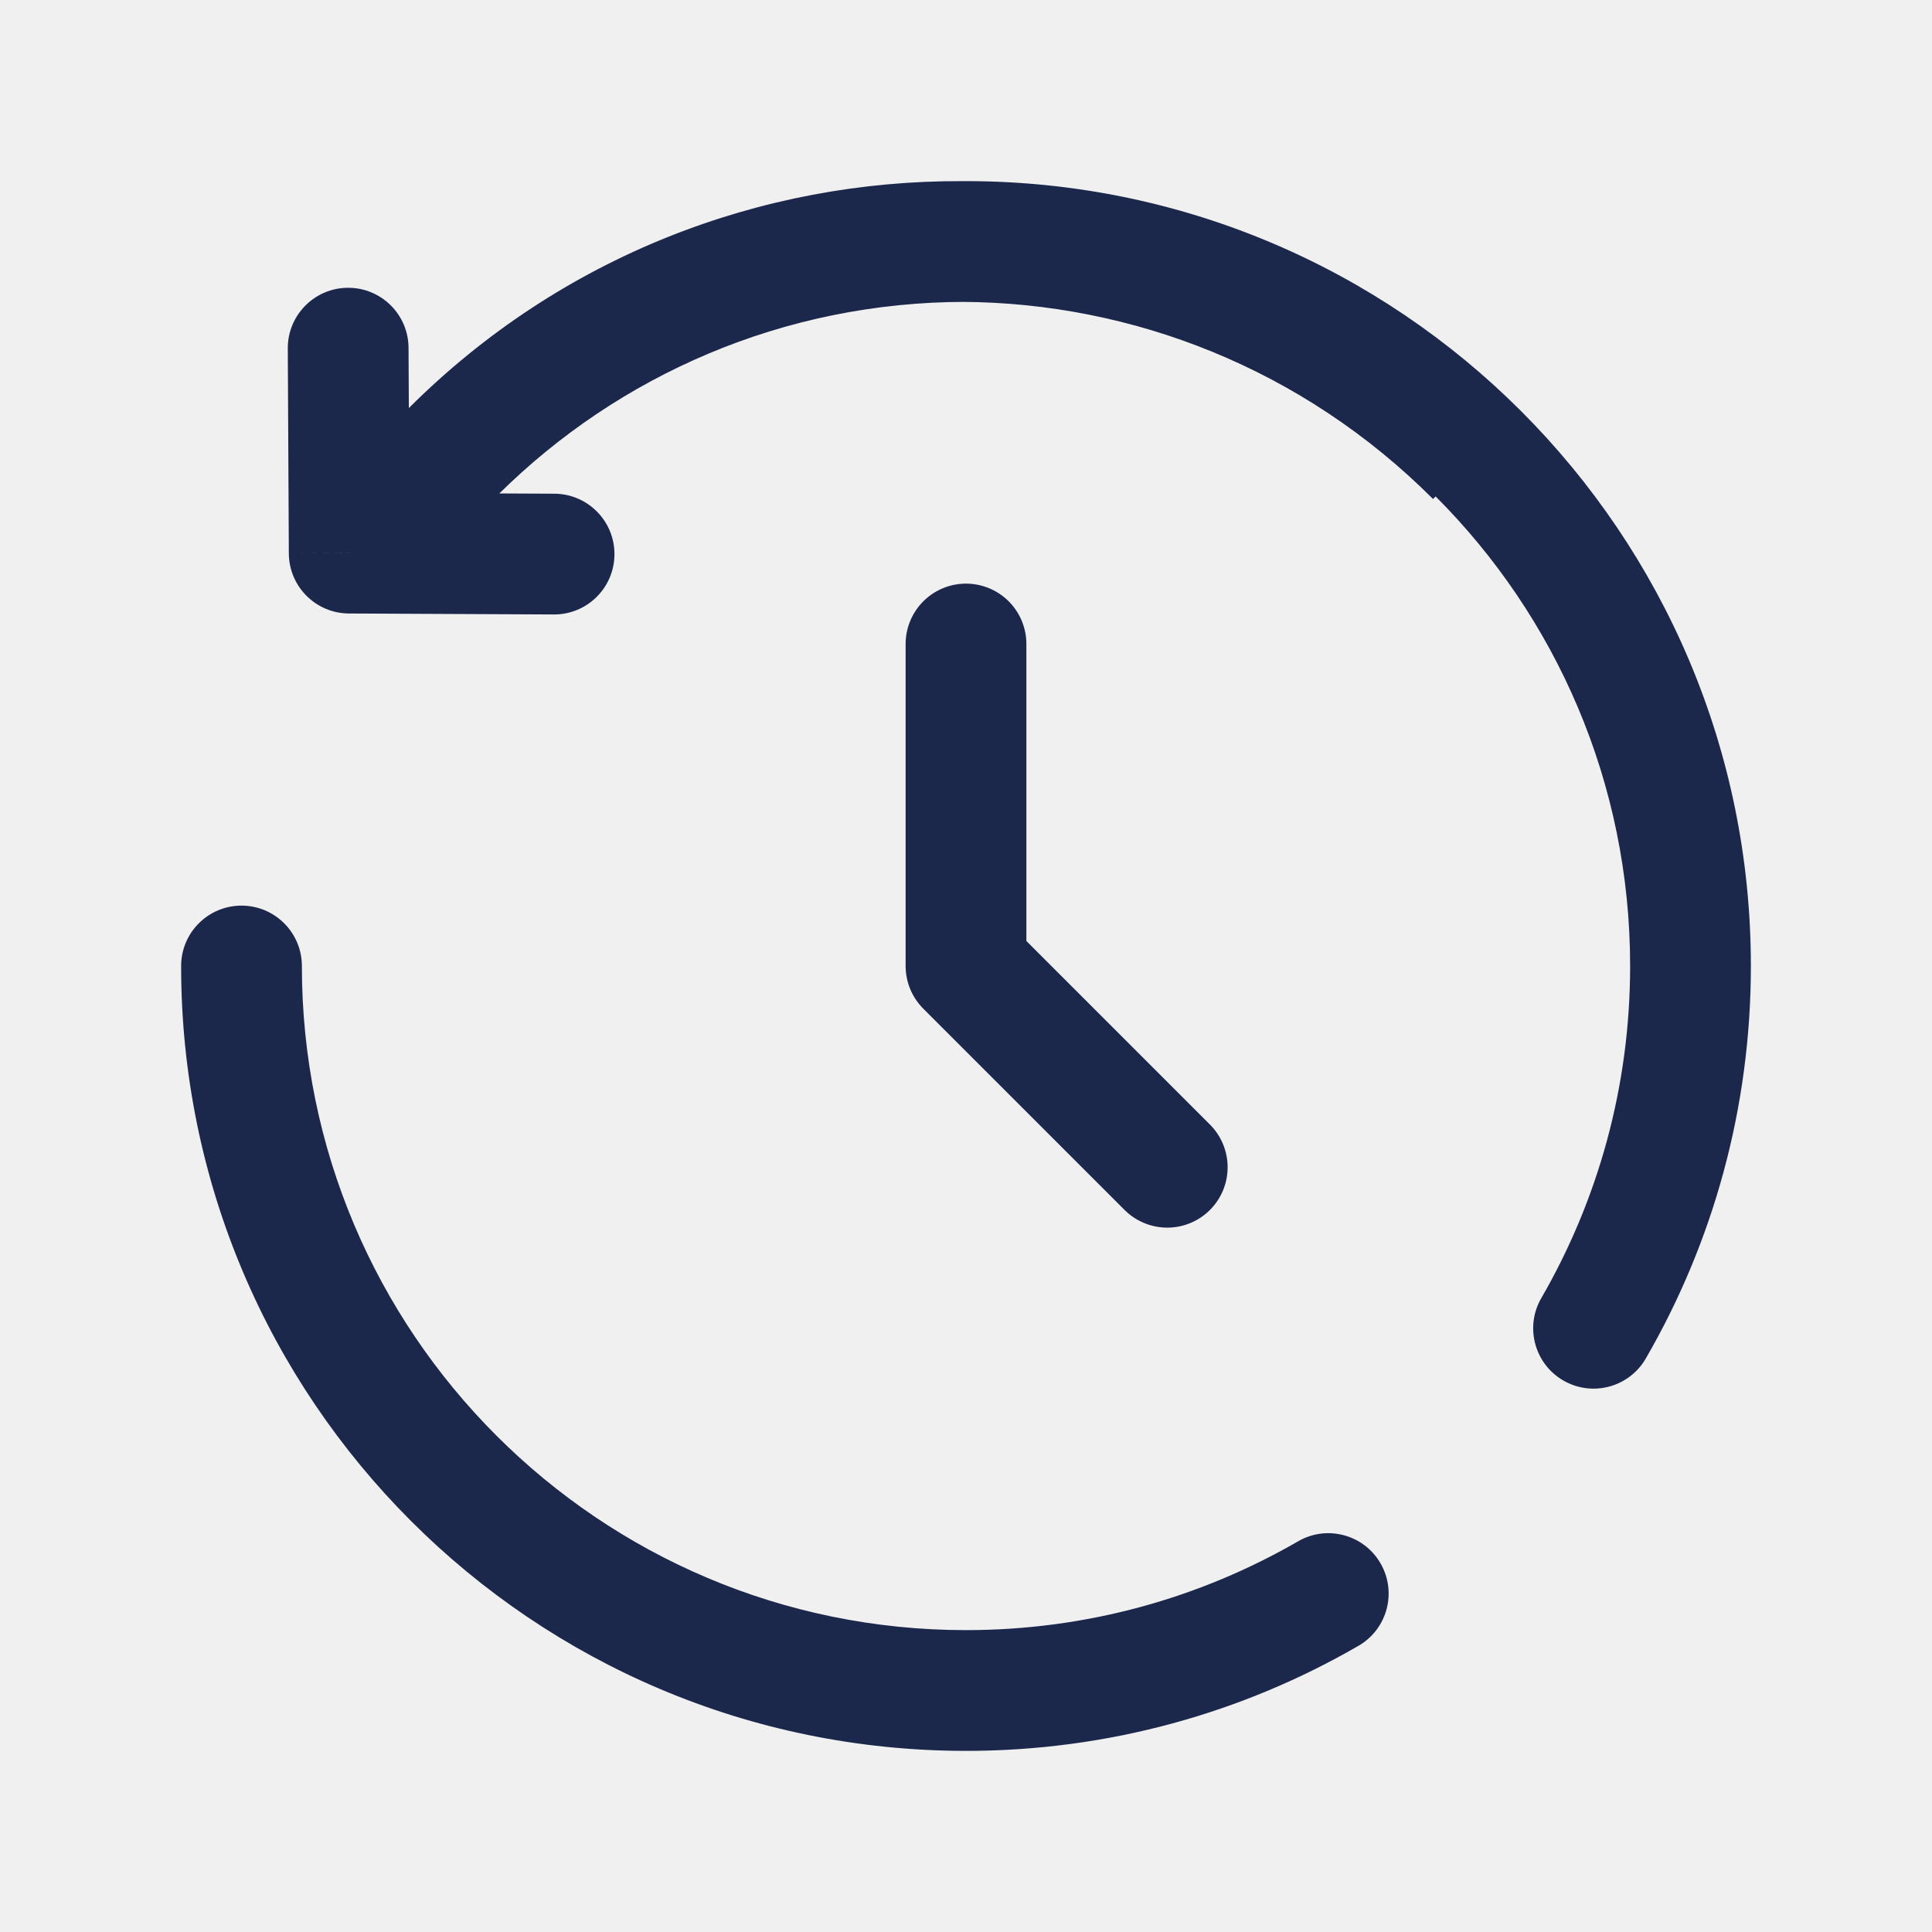
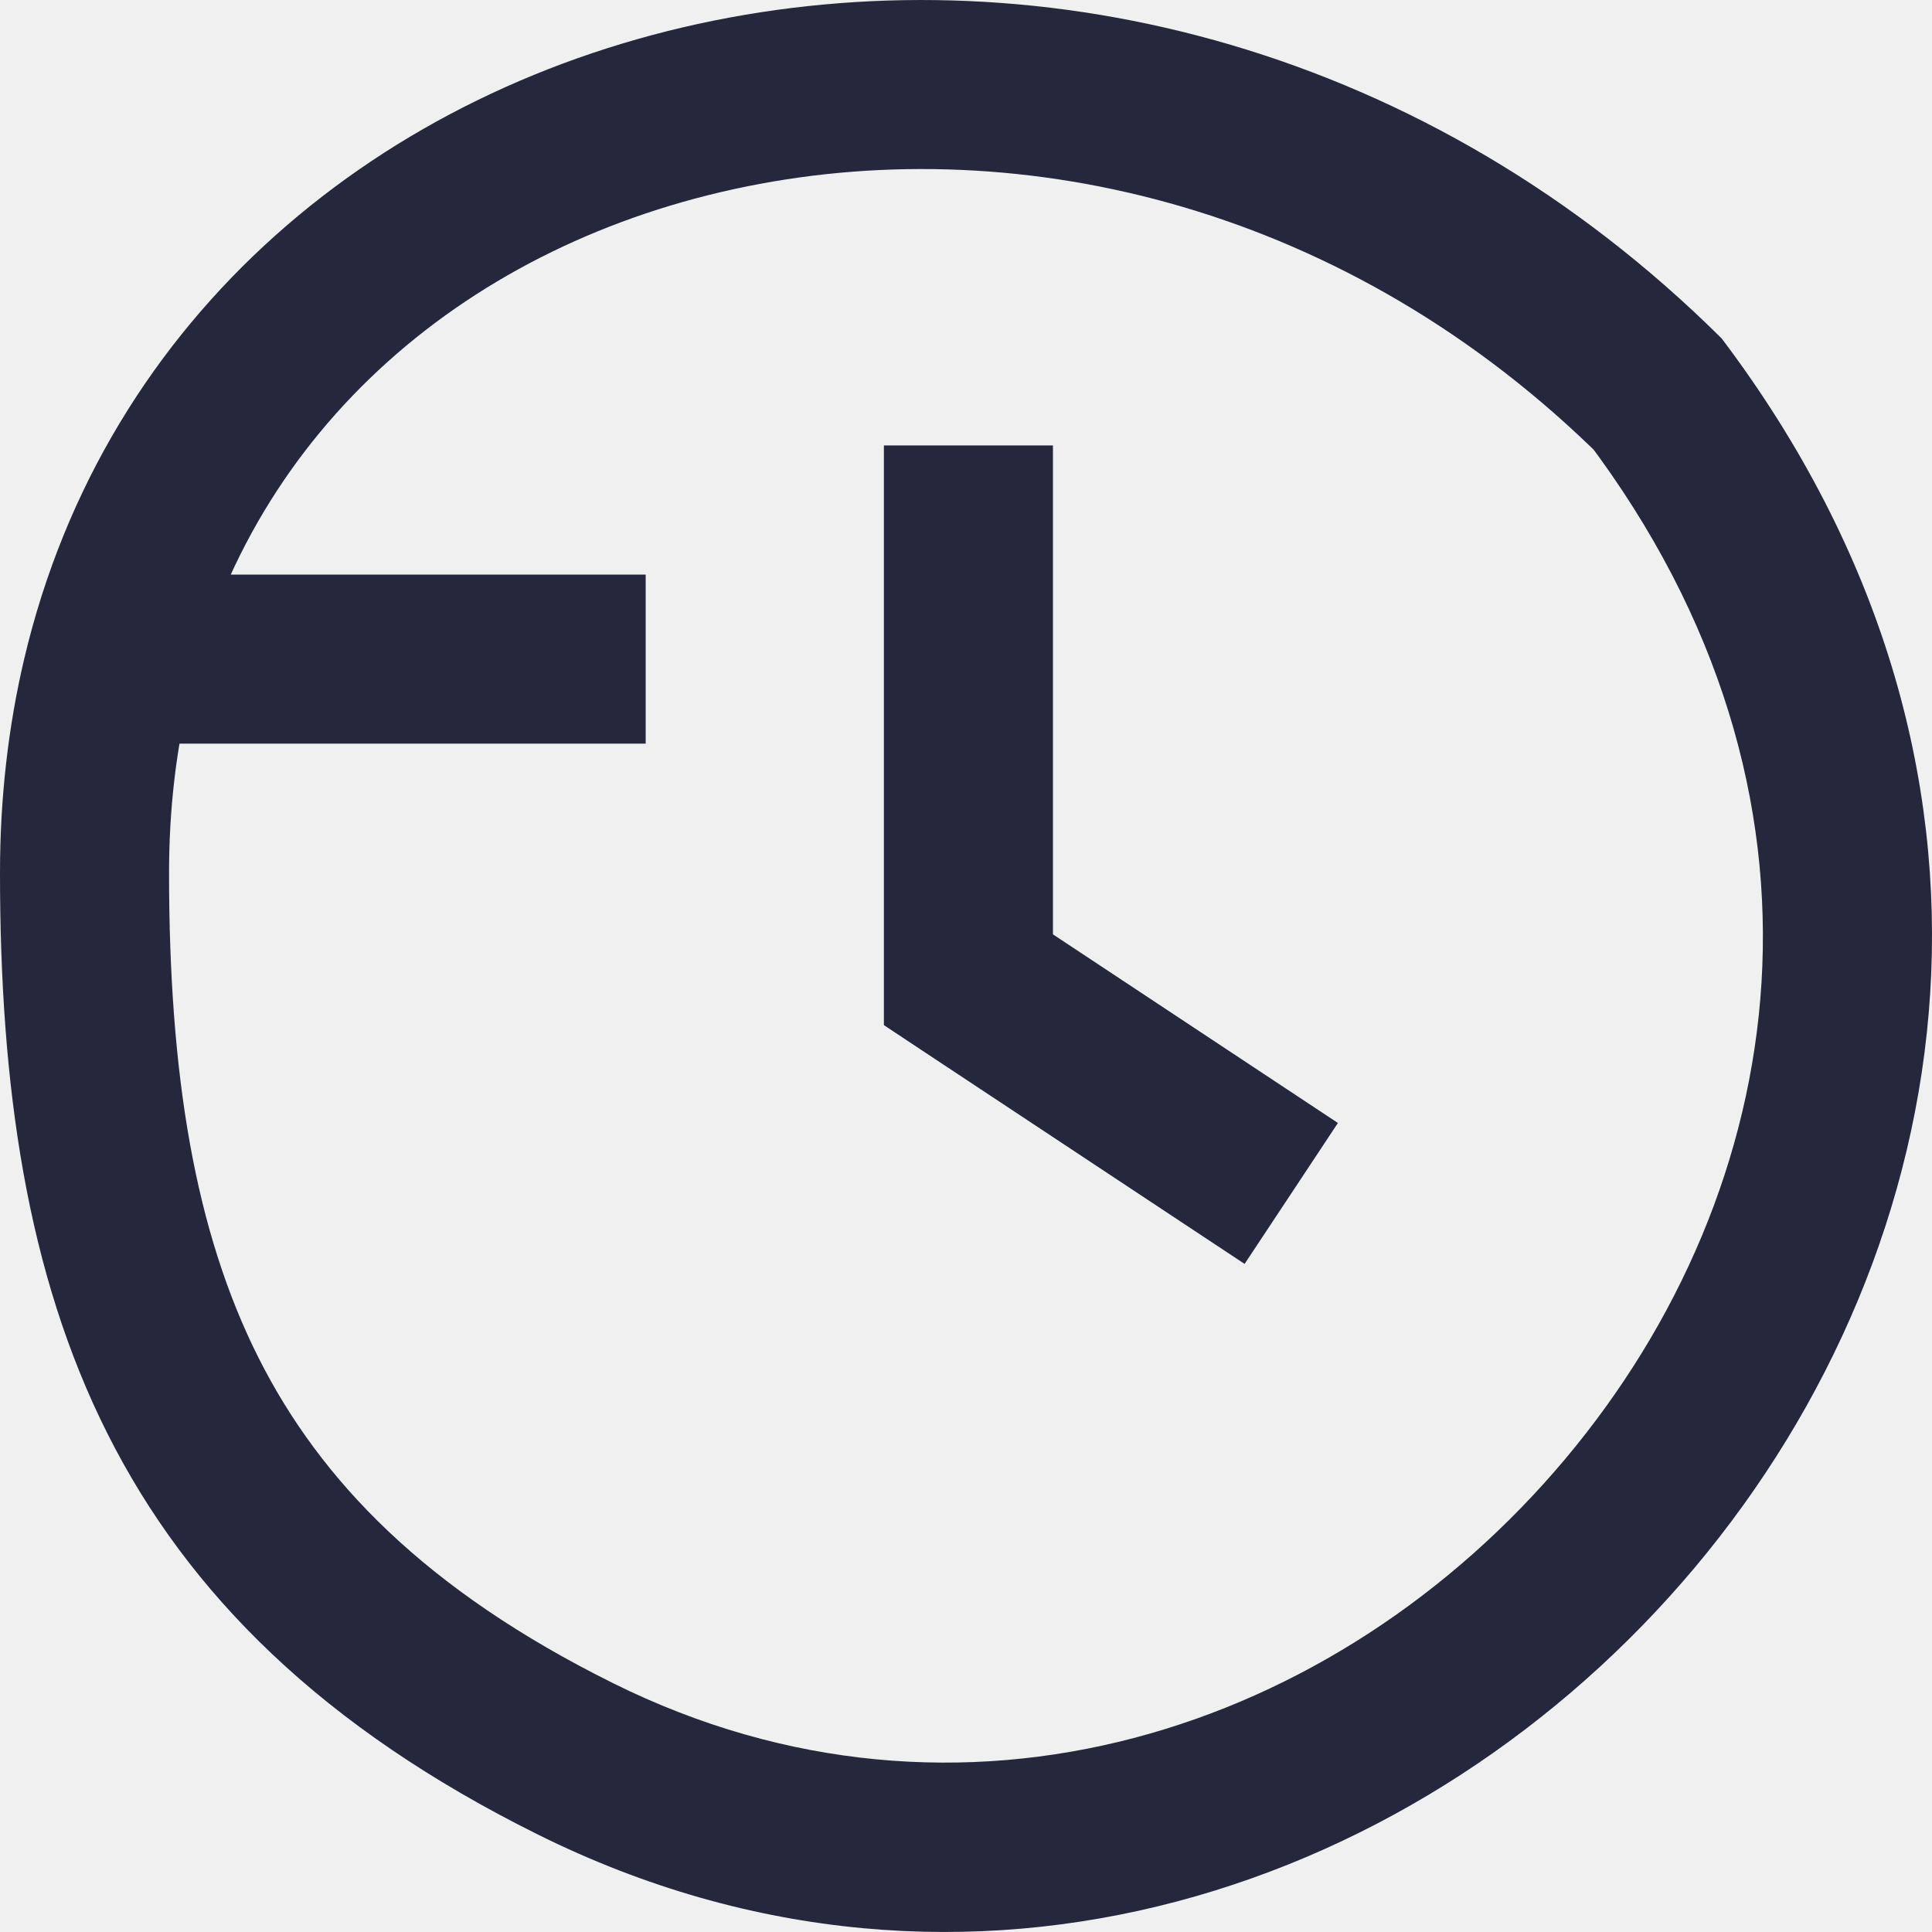
- <svg xmlns="http://www.w3.org/2000/svg" width="800px" height="800px" viewBox="0 0 24 24" fill="none">
-   <path d="M12 8V12L14.5 14.5" stroke="#1C274C" stroke-width="1.5" stroke-linecap="round" stroke-linejoin="round" />
-   <path d="M5.604 5.604L5.074 5.074V5.074L5.604 5.604ZM4.338 6.871L3.588 6.874C3.59 7.286 3.923 7.619 4.334 7.621L4.338 6.871ZM6.88 7.633C7.294 7.635 7.631 7.301 7.633 6.887C7.635 6.473 7.301 6.135 6.887 6.133L6.88 7.633ZM5.075 4.321C5.073 3.907 4.736 3.573 4.321 3.575C3.907 3.577 3.573 3.915 3.575 4.329L5.075 4.321ZM3.75 12C3.75 11.586 3.414 11.25 3 11.25C2.586 11.25 2.25 11.586 2.25 12H3.75ZM16.875 20.445C17.234 20.238 17.357 19.779 17.149 19.42C16.942 19.062 16.483 18.939 16.125 19.147L16.875 20.445ZM19.147 16.125C18.939 16.483 19.062 16.942 19.42 17.149C19.779 17.357 20.238 17.234 20.445 16.875L19.147 16.125ZM5.14 5.071C4.846 5.363 4.844 5.838 5.135 6.132C5.426 6.426 5.901 6.429 6.196 6.137L5.14 5.071ZM18.862 5.138C15.042 1.318 8.869 1.279 5.074 5.074L6.135 6.135C9.334 2.935 14.557 2.954 17.802 6.199L18.862 5.138ZM5.074 5.074L3.808 6.34L4.868 7.401L6.135 6.135L5.074 5.074ZM4.334 7.621L6.88 7.633L6.887 6.133L4.342 6.121L4.334 7.621ZM5.088 6.867L5.075 4.321L3.575 4.329L3.588 6.874L5.088 6.867ZM12 3.75C16.556 3.75 20.25 7.444 20.25 12H21.75C21.75 6.615 17.385 2.25 12 2.25V3.75ZM12 20.25C7.444 20.25 3.75 16.556 3.75 12H2.25C2.25 17.385 6.615 21.75 12 21.75V20.25ZM16.125 19.147C14.912 19.848 13.504 20.25 12 20.25V21.75C13.775 21.75 15.441 21.275 16.875 20.445L16.125 19.147ZM20.25 12C20.25 13.504 19.848 14.912 19.147 16.125L20.445 16.875C21.275 15.441 21.75 13.775 21.75 12H20.25ZM6.196 6.137C7.687 4.661 9.736 3.75 12 3.75V2.25C9.325 2.25 6.901 3.328 5.14 5.071L6.196 6.137Z" fill="#1C274C" />
+ <svg xmlns="http://www.w3.org/2000/svg" width="20" height="20" viewBox="0 0 20 20" fill="none">
+   <mask id="stroke0_184_339" fill="white">
+     <path d="M0.25 6.823C0.087 7.516 0 8.254 0 9.036C0 13.461 1.114 16.78 5.57 18.992C14.481 23.418 24.507 12.355 17.823 3.504C11.73 -2.547 1.933 -0.323 0.25 6.823Z" />
+   </mask>
+   <path d="M0 6.823H-0.875V7.698H0V6.823ZM10.025 10.142H9.15V10.612L9.542 10.872L10.025 10.142ZM0 0.185H-0.875V6.823H0H0.875V0.185H0ZM0 6.823V7.698H0.25V6.823V5.948H0V6.823ZM0.25 6.823V7.698H6.684V6.823V5.948H0.25V6.823ZM10.025 4.611H9.15V10.142H10.025H10.9V4.611H10.025ZM10.025 10.142L9.542 10.872L12.884 13.084L13.367 12.355L13.85 11.625L10.508 9.413L10.025 10.142ZM0.25 6.823L1.953 7.224V7.224L0.25 6.823ZM17.823 3.504L19.22 2.45L19.145 2.35L19.056 2.263L17.823 3.504ZM5.57 18.992L4.791 20.56V20.56L5.57 18.992ZM0 9.036H1.75C1.75 8.384 1.822 7.781 1.953 7.224L0.25 6.823L-1.453 6.422C-1.649 7.25 -1.75 8.124 -1.75 9.036H0ZM0.25 6.823L1.953 7.224C2.614 4.42 4.868 2.509 7.73 1.93C10.59 1.35 13.966 2.14 16.59 4.746L17.823 3.504L19.056 2.263C15.586 -1.183 11.018 -2.307 7.035 -1.501C3.055 -0.695 -0.431 2.08 -1.453 6.422L0.25 6.823ZM17.823 3.504L16.426 4.559C19.212 8.247 18.538 12.321 16.204 15.102C13.834 17.926 9.944 19.211 6.348 17.425L5.57 18.992L4.791 20.56C10.107 23.2 15.685 21.165 18.885 17.352C22.121 13.495 23.118 7.612 19.22 2.45L17.823 3.504ZM5.57 18.992L6.348 17.425C4.402 16.459 3.316 15.325 2.677 14.057C2.017 12.746 1.75 11.123 1.75 9.036H0H-1.75C-1.75 11.374 -1.46 13.623 -0.449 15.631C0.583 17.681 2.282 19.314 4.791 20.56L5.57 18.992Z" fill="#25283D" mask="url(#stroke0_184_339)" />
</svg>
